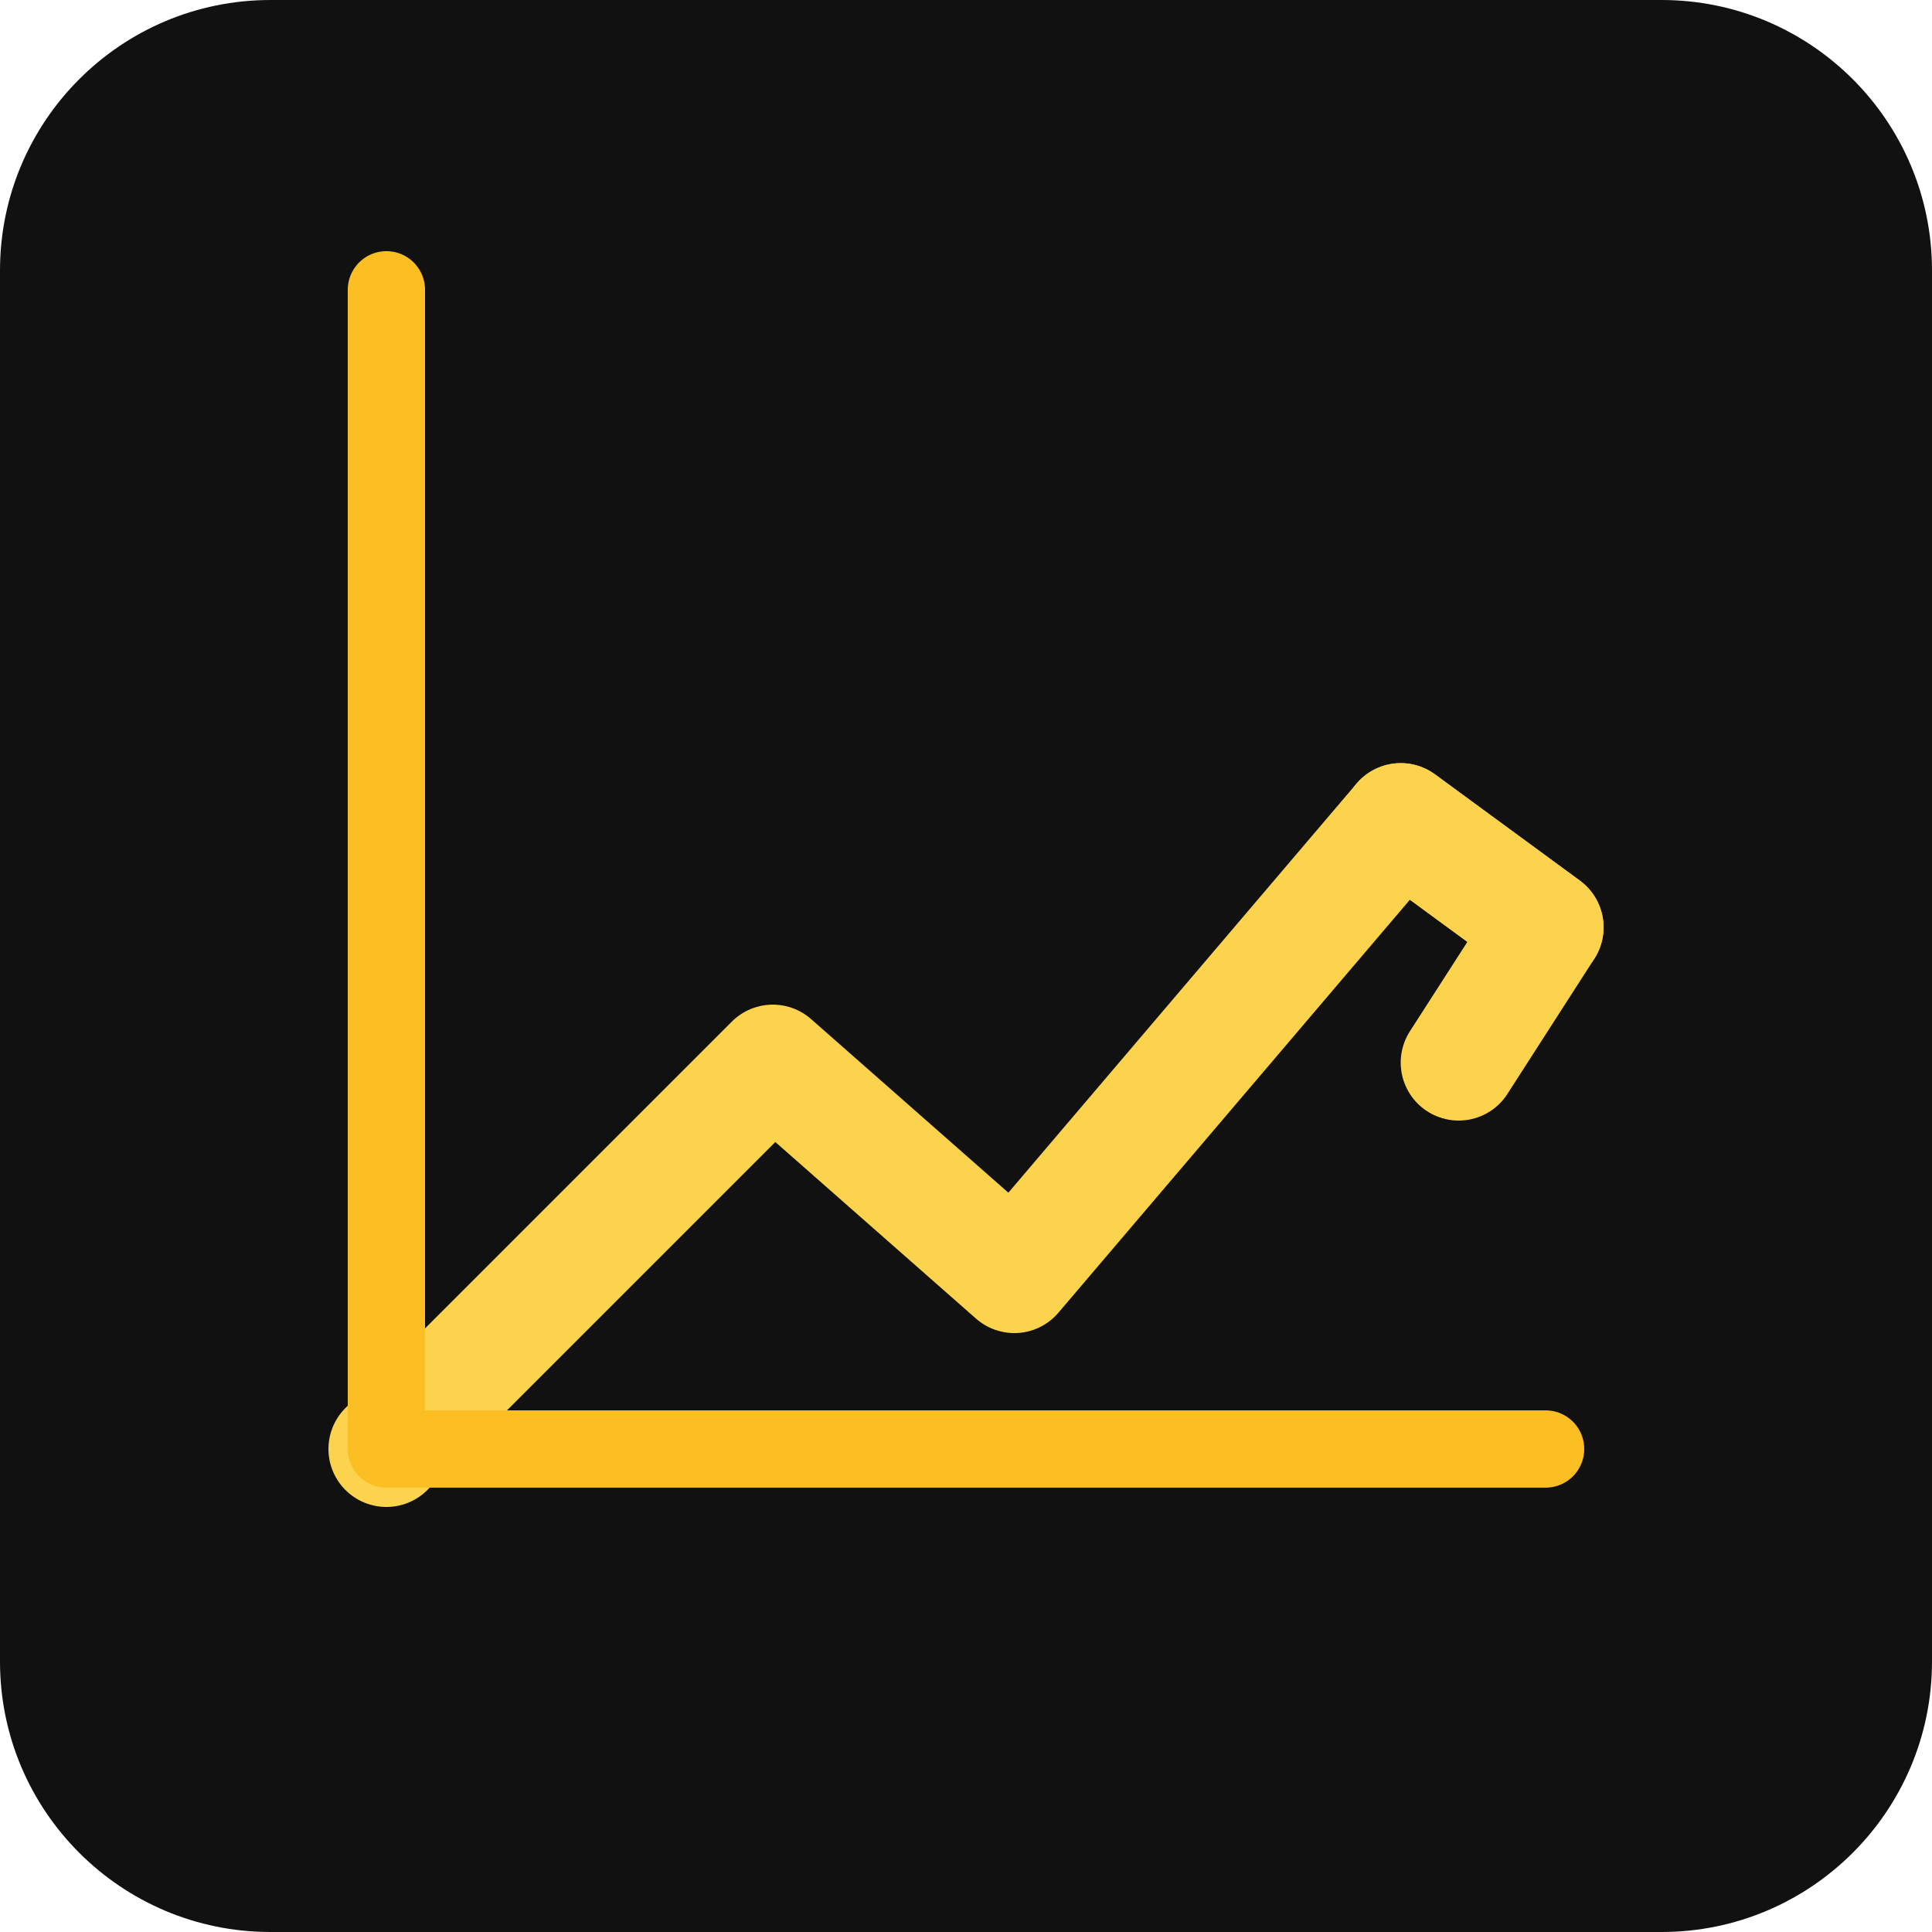
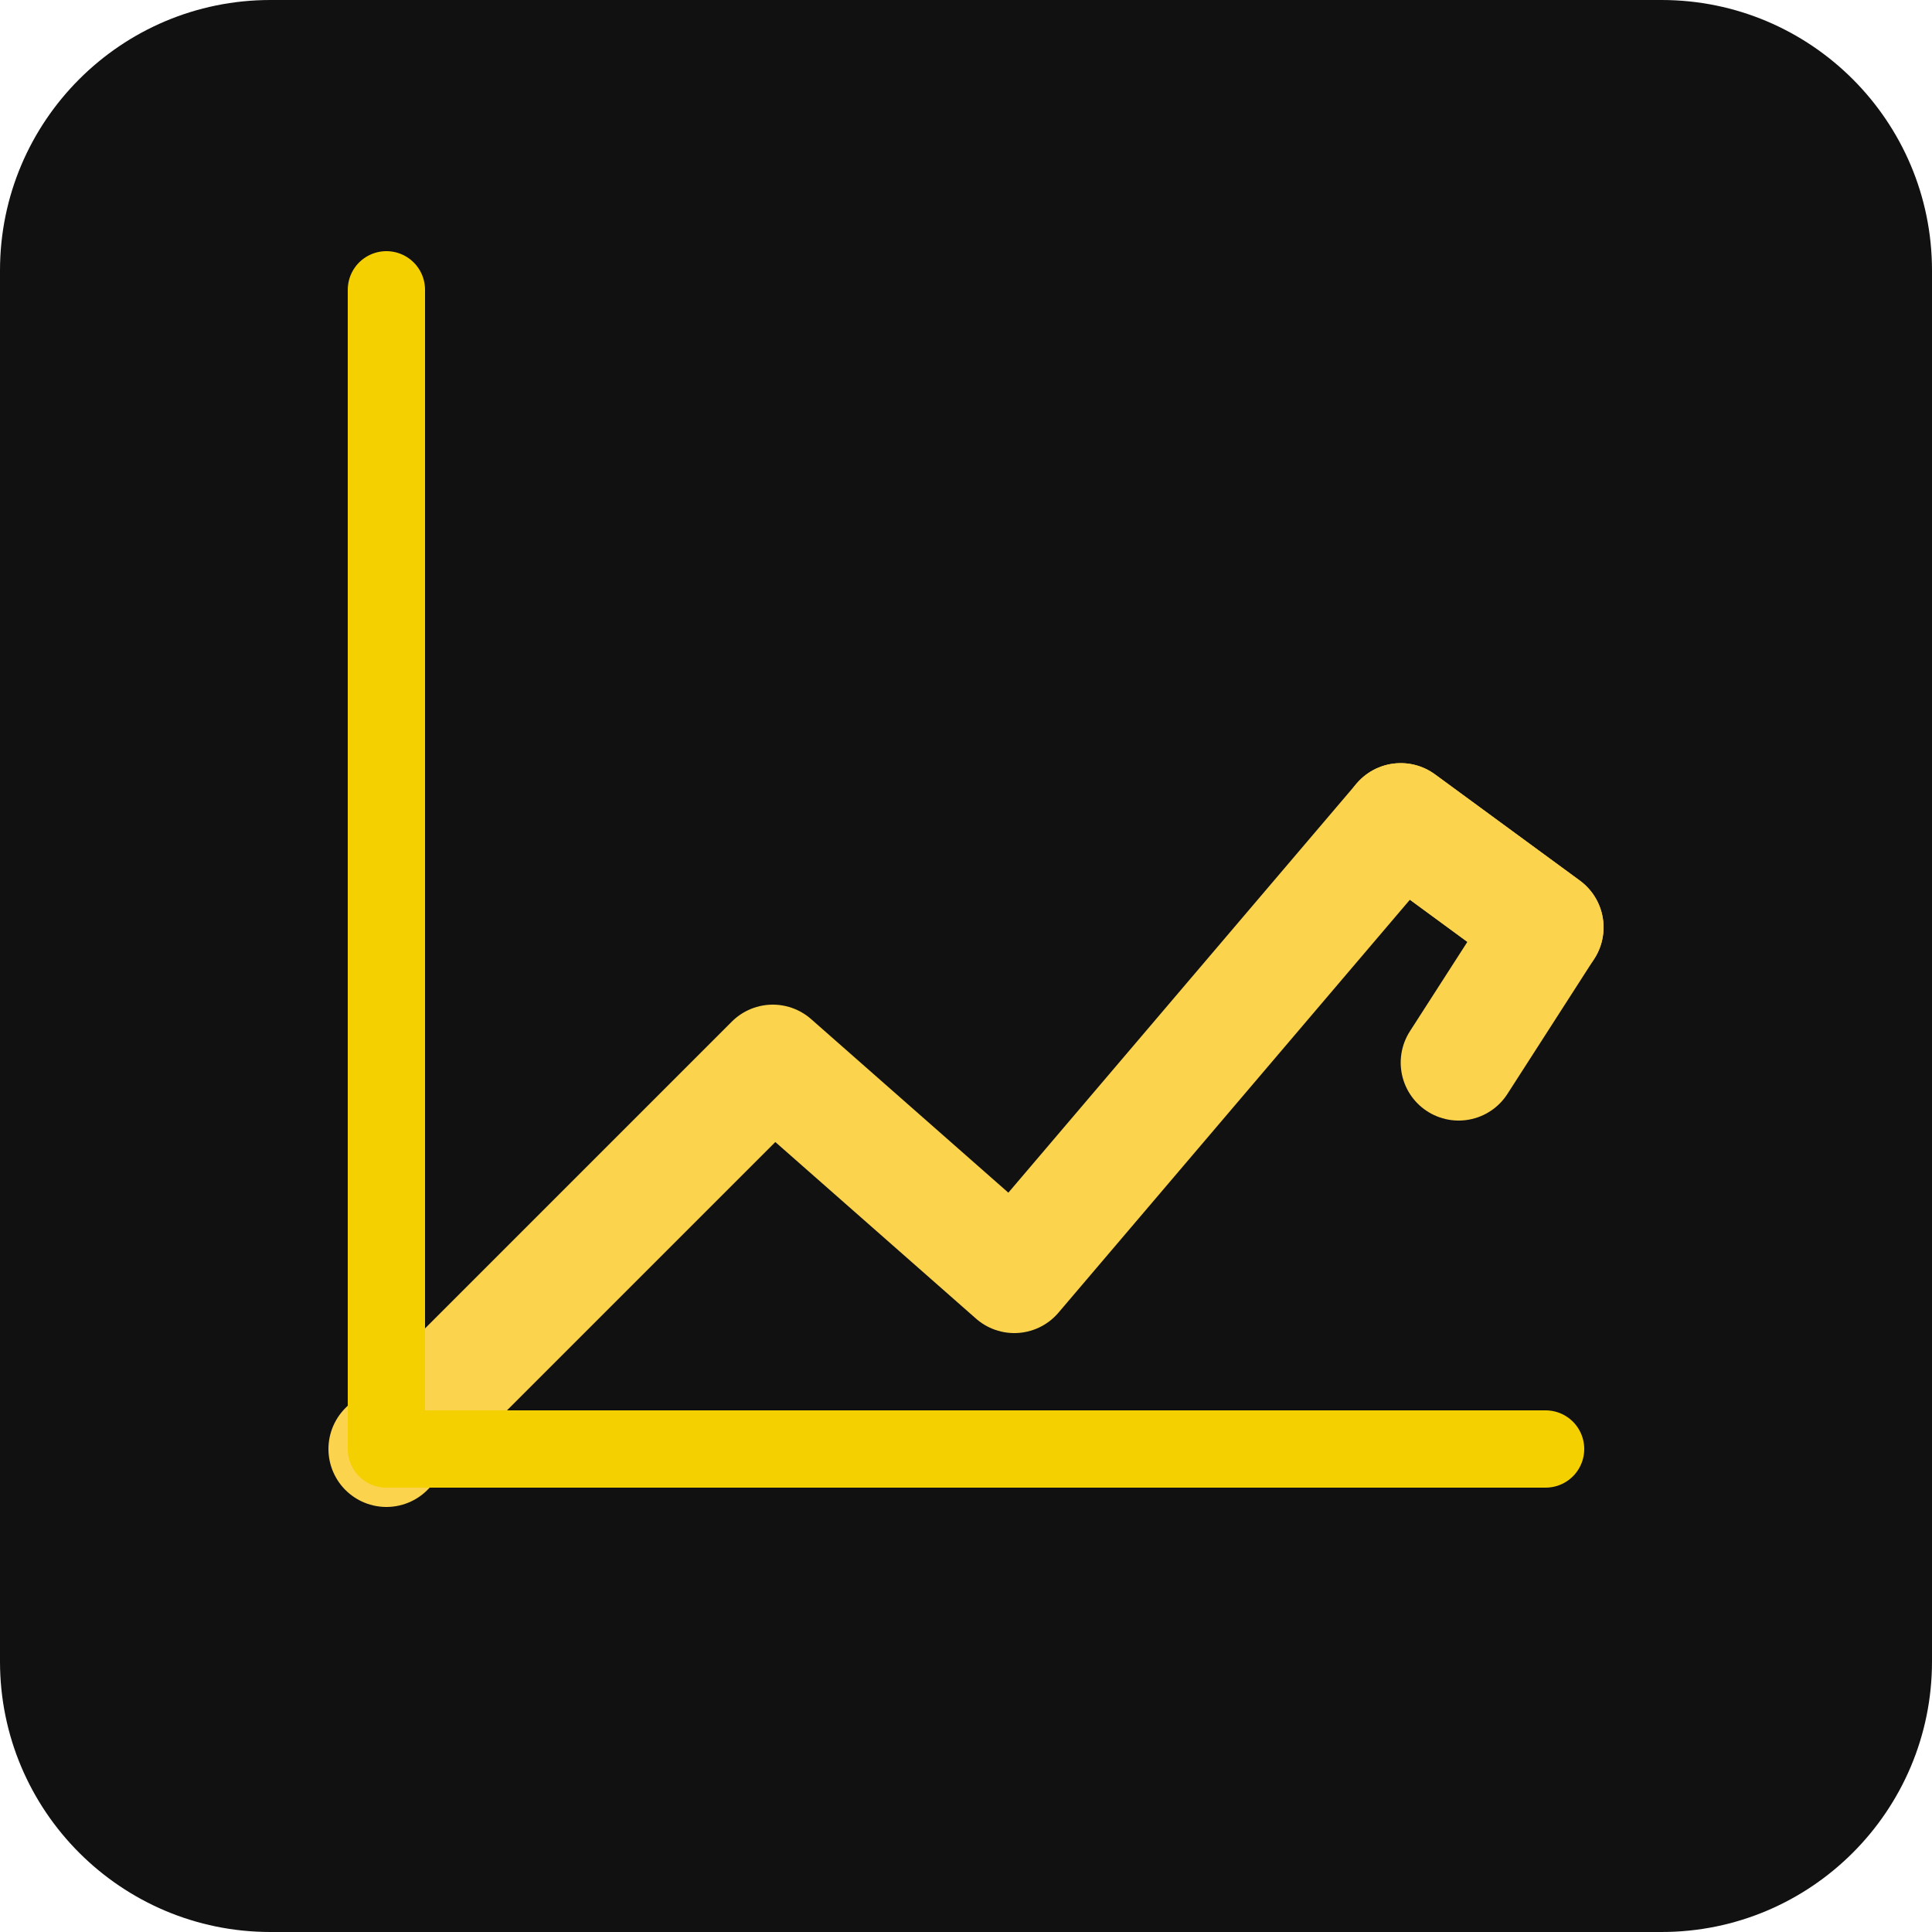
<svg xmlns="http://www.w3.org/2000/svg" width="200" height="200" viewBox="0 0 200 200" fill="none">
  <rect width="200" height="200" rx="28" fill="#111111" />
  <path d="M40 150L80 110L105 132L145 85L160 96" stroke="#FCD34D" stroke-width="12" stroke-linecap="round" stroke-linejoin="round" />
  <path d="M145 85L160 96L151 110" stroke="#FCD34D" stroke-width="12" stroke-linecap="round" stroke-linejoin="round" />
-   <path d="M40 30V150H160" stroke="#FBBF24" stroke-width="8" stroke-linecap="round" stroke-linejoin="round" />
+   <path d="M40 30V150H160" stroke="#F5D000" stroke-width="8" stroke-linecap="round" stroke-linejoin="round" />
</svg>
